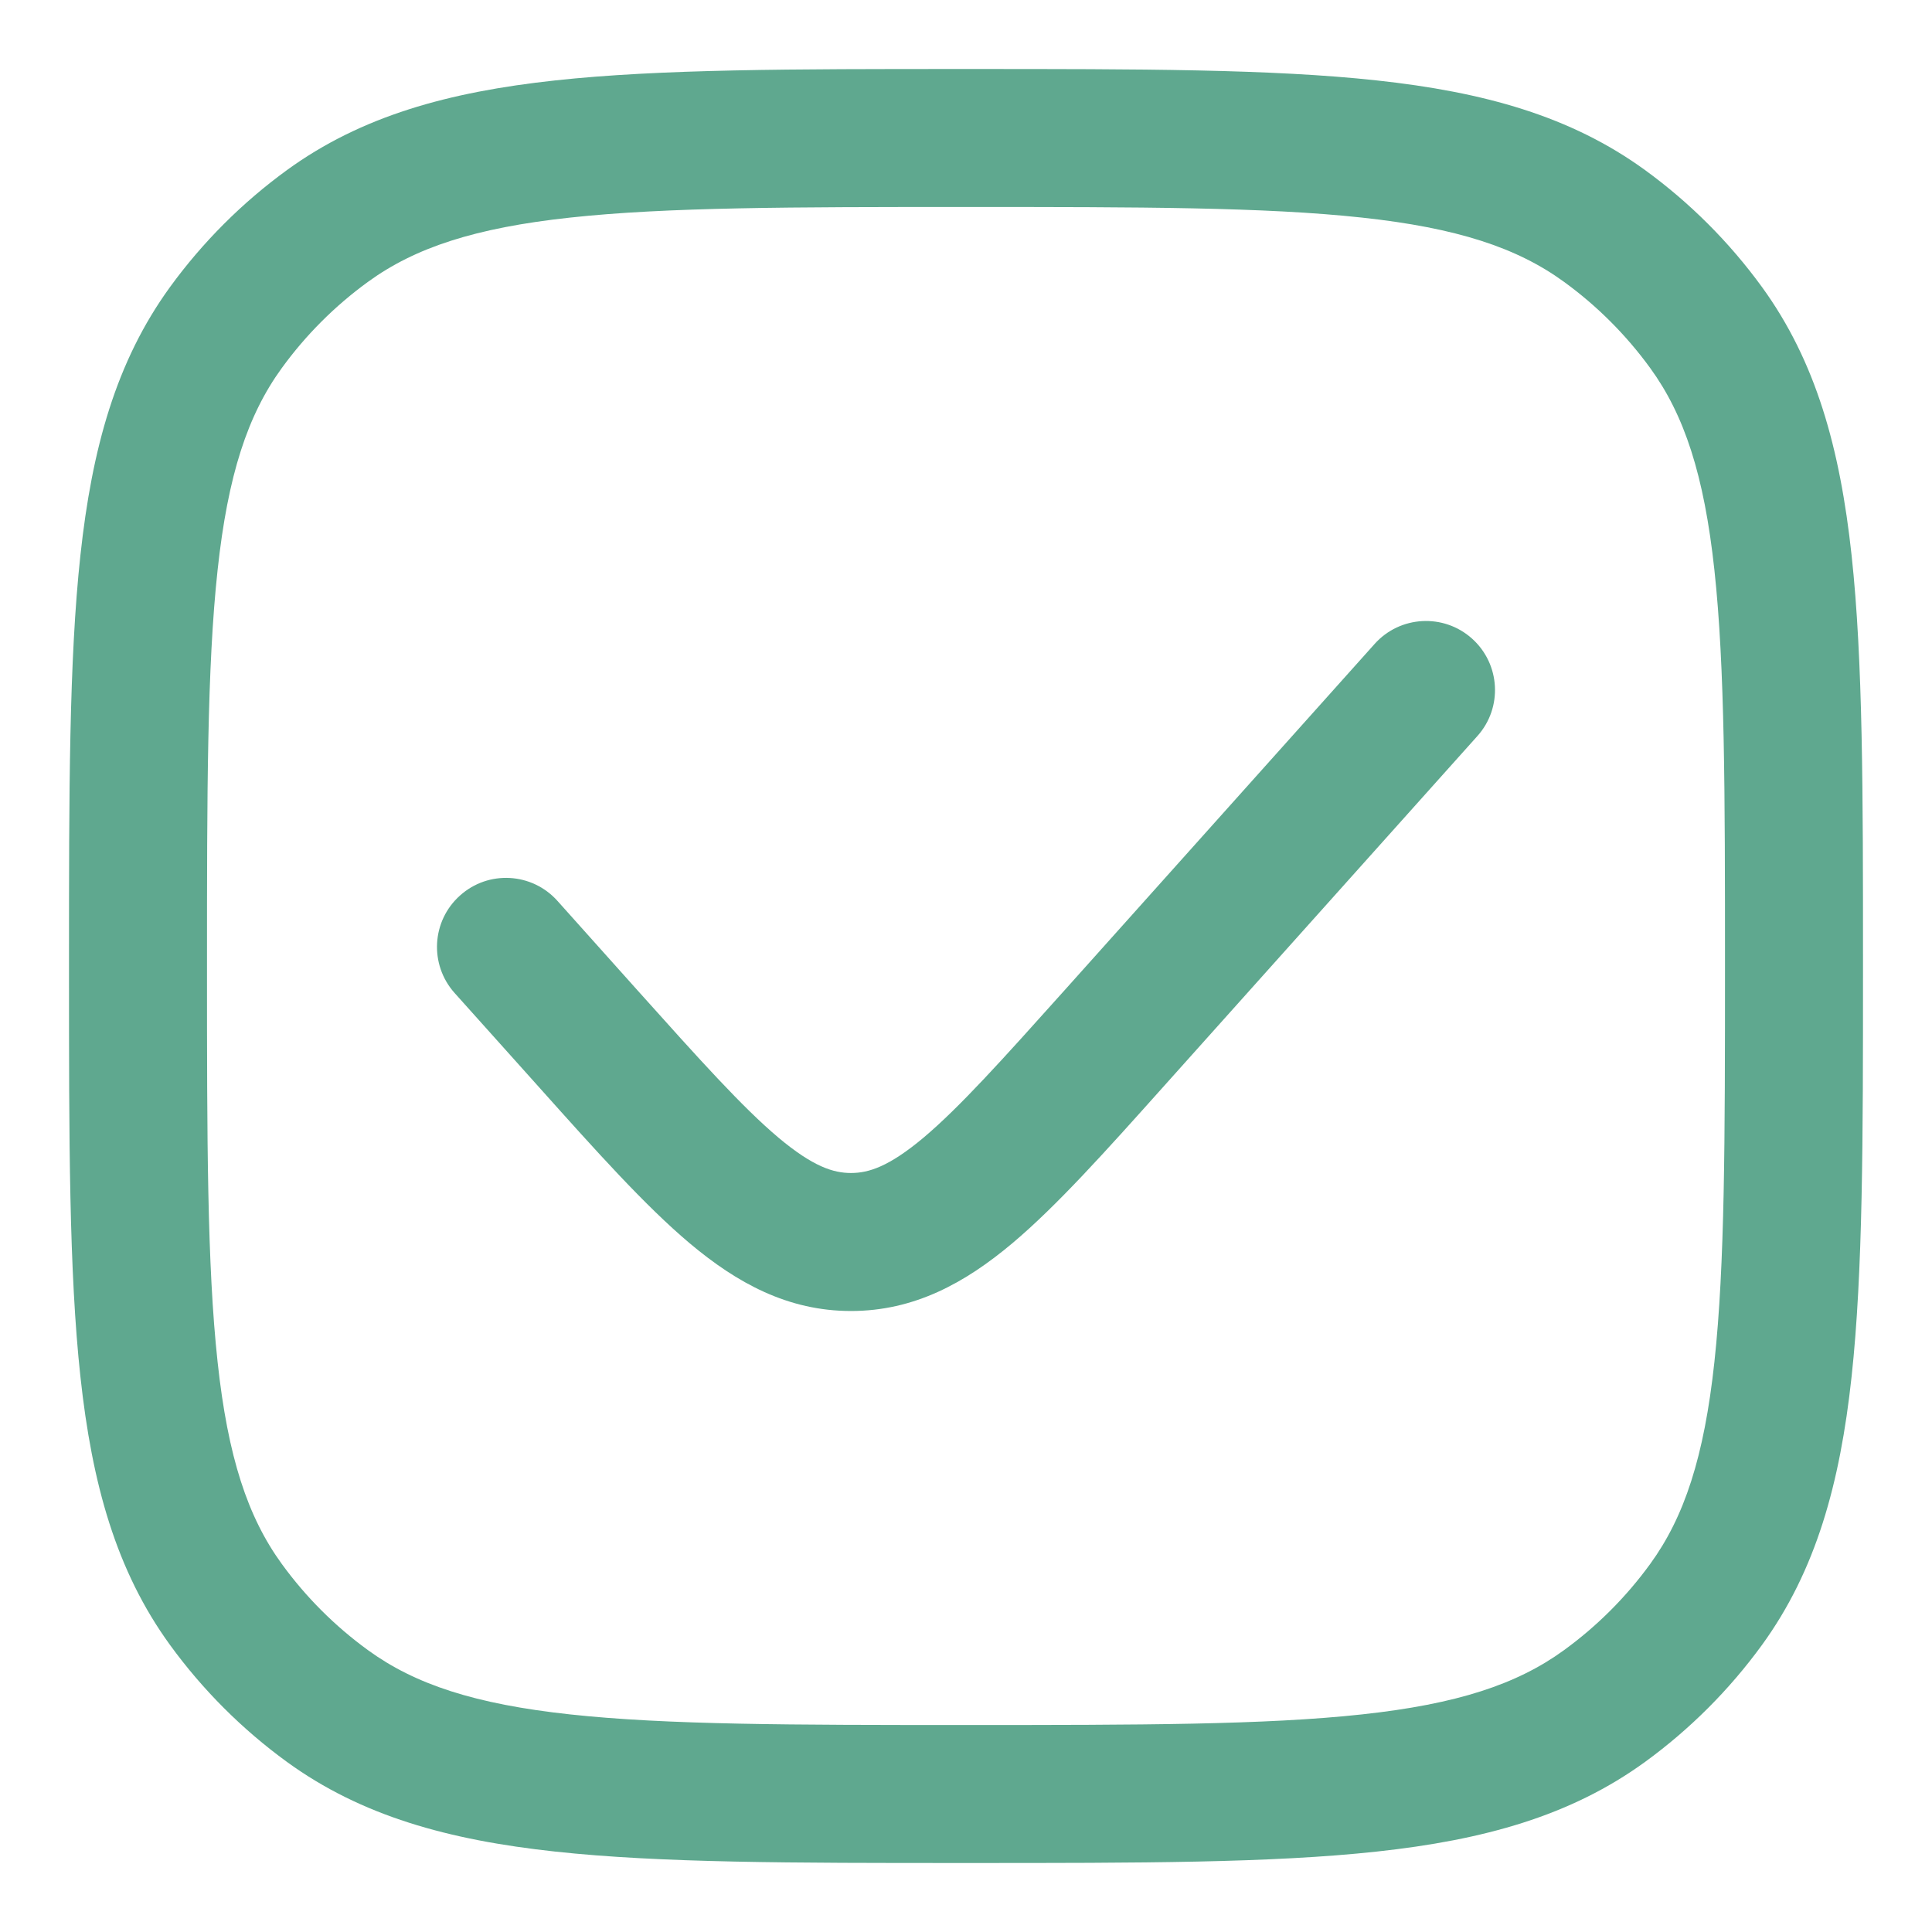
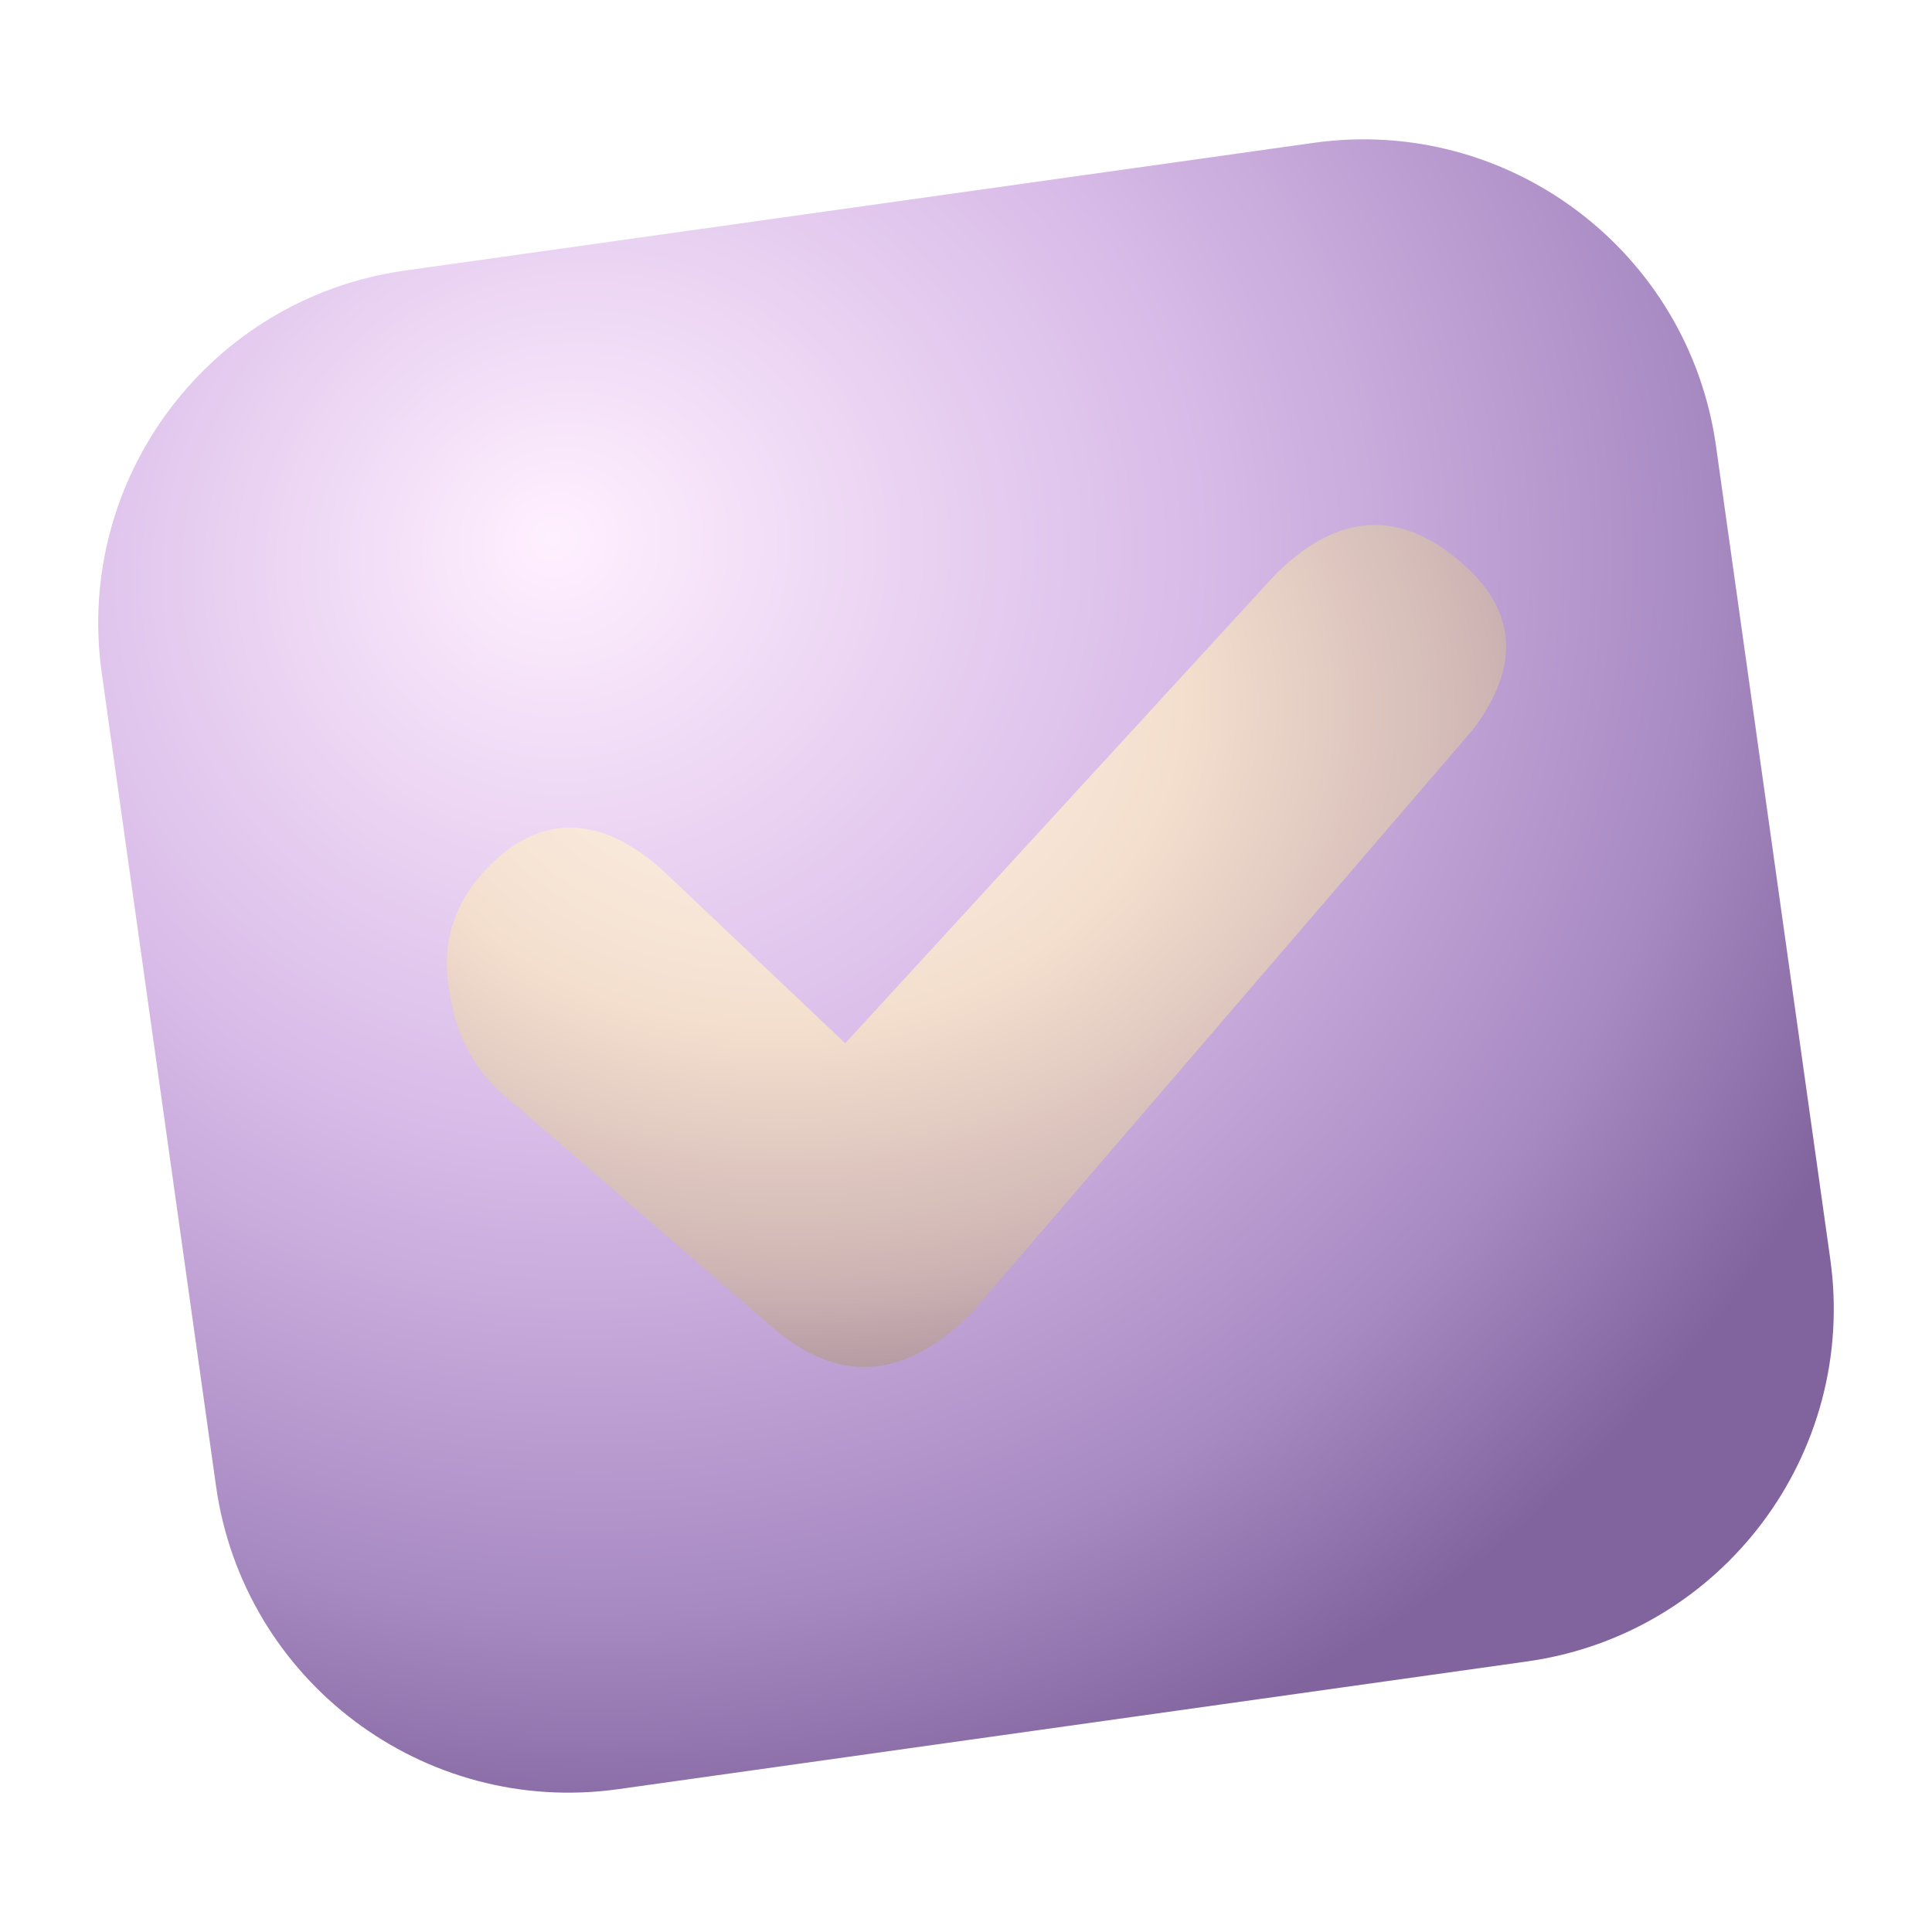
- <svg xmlns="http://www.w3.org/2000/svg" width="21" height="21" viewBox="0 0 21 21" fill="none">
-   <path d="M16.059 8C16.335 7.692 16.309 7.218 16 6.941C15.692 6.665 15.217 6.691 14.941 7L11.572 10.763C10.889 11.525 10.43 12.036 10.037 12.367C9.662 12.681 9.442 12.75 9.25 12.75C9.058 12.75 8.838 12.681 8.463 12.367C8.07 12.036 7.611 11.525 6.928 10.763L6.059 9.792C5.782 9.483 5.308 9.457 5 9.734C4.691 10.01 4.665 10.484 4.941 10.793L5.848 11.805C6.483 12.515 7.014 13.108 7.498 13.515C8.011 13.946 8.564 14.25 9.25 14.25C9.936 14.25 10.489 13.946 11.002 13.515C11.486 13.108 12.017 12.515 12.652 11.805L16.059 8Z" fill="#5FA88F" />
-   <path fill-rule="evenodd" clip-rule="evenodd" d="M14.963 0.874C13.821 0.75 12.382 0.75 10.545 0.75H10.455C8.618 0.75 7.179 0.75 6.036 0.874C4.871 1 3.927 1.262 3.12 1.848C2.632 2.203 2.203 2.632 1.848 3.12C1.262 3.927 1 4.871 0.874 6.036C0.75 7.179 0.75 8.618 0.75 10.455V10.545C0.75 12.382 0.75 13.821 0.874 14.963C1 16.129 1.262 17.073 1.848 17.88C2.203 18.368 2.632 18.797 3.12 19.152C3.927 19.738 4.871 20 6.036 20.126C7.179 20.25 8.618 20.25 10.455 20.25H10.545C12.382 20.25 13.821 20.25 14.963 20.126C16.129 20 17.073 19.738 17.88 19.152C18.368 18.797 18.797 18.368 19.152 17.88C19.738 17.073 20 16.129 20.126 14.963C20.25 13.821 20.25 12.382 20.25 10.545V10.455C20.25 8.618 20.25 7.179 20.126 6.036C20 4.871 19.738 3.927 19.152 3.12C18.797 2.632 18.368 2.203 17.88 1.848C17.073 1.262 16.129 1 14.963 0.874ZM4.002 3.062C4.51 2.693 5.16 2.477 6.198 2.365C7.25 2.251 8.608 2.25 10.5 2.25C12.392 2.25 13.75 2.251 14.802 2.365C15.84 2.477 16.49 2.693 16.998 3.062C17.359 3.324 17.676 3.641 17.938 4.002C18.307 4.51 18.523 5.16 18.635 6.198C18.749 7.25 18.75 8.608 18.75 10.5C18.75 12.392 18.749 13.75 18.635 14.802C18.523 15.84 18.307 16.49 17.938 16.998C17.676 17.359 17.359 17.676 16.998 17.938C16.49 18.307 15.84 18.523 14.802 18.635C13.75 18.749 12.392 18.75 10.5 18.75C8.608 18.75 7.25 18.749 6.198 18.635C5.16 18.523 4.51 18.307 4.002 17.938C3.641 17.676 3.324 17.359 3.062 16.998C2.693 16.49 2.477 15.84 2.365 14.802C2.251 13.75 2.25 12.392 2.25 10.5C2.25 8.608 2.251 7.25 2.365 6.198C2.477 5.16 2.693 4.51 3.062 4.002C3.324 3.641 3.641 3.324 4.002 3.062Z" fill="#5FA88F" />
+ <svg xmlns="http://www.w3.org/2000/svg" width="21" height="21" viewBox="0 0 32 32">
+   <defs>
+     <radialGradient id="cream" cx="34%" cy="24%" r="82%" fx="28%" fy="18%">
+       <stop offset="0" stop-color="#fff6ec" />
+       <stop offset="0.47" stop-color="#f4dfce" />
+       <stop offset="0.81" stop-color="#ceb5b4" />
+       <stop offset="1" stop-color="#aa8e9b" />
+     </radialGradient>
+     <radialGradient id="lilac" cx="34%" cy="24%" r="82%" fx="28%" fy="18%">
+       <stop offset="0" stop-color="#fff0ff" />
+       <stop offset="0.47" stop-color="#d7b9e7" />
+       <stop offset="0.81" stop-color="#a88ac3" />
+       <stop offset="1" stop-color="#81639d" />
+     </radialGradient>
+     <radialGradient id="pink" cx="34%" cy="24%" r="82%" fx="28%" fy="18%">
+       <stop offset="0" stop-color="#fff0ef" />
+       <stop offset="0.47" stop-color="#edc0d4" />
+       <stop offset="0.81" stop-color="#c389af" />
+       <stop offset="1" stop-color="#995f8c" />
+     </radialGradient>
+     <radialGradient id="gold" cx="34%" cy="24%" r="82%" fx="28%" fy="18%">
+       <stop offset="0" stop-color="#fff1cc" />
+       <stop offset="0.47" stop-color="#f6cd91" />
+       <stop offset="0.81" stop-color="#dda565" />
+       <stop offset="1" stop-color="#b37957" />
+     </radialGradient>
+     <radialGradient id="plum" cx="34%" cy="24%" r="82%" fx="28%" fy="18%">
+       <stop offset="0" stop-color="#9b84a9" />
+       <stop offset="0.47" stop-color="#876b95" />
+       <stop offset="0.81" stop-color="#6c547d" />
+       <stop offset="1" stop-color="#554464" />
+     </radialGradient>
+   </defs>
+   <g transform="rotate(-8 16 16)">
+     <rect x="2.5" y="3.3" width="27" height="25.4" rx="5.9" fill="url(#lilac)" />
+   </g>
+   <g transform="translate(3.2 3.2) scale(0.8)">
+     <path d="M5.3 16.5Q5 14.8 6.5 13.6Q8 12.5 9.7 14L13.5 17.6L22.4 7.9Q24.3 6 26.2 7.6Q28 9.1 26.5 11.1L16.1 23.2Q14 25.3 11.9 23.4L6.7 18.9Q5.5 18 5.3 16.5Z" fill="url(#cream)" />
+   </g>
</svg>
